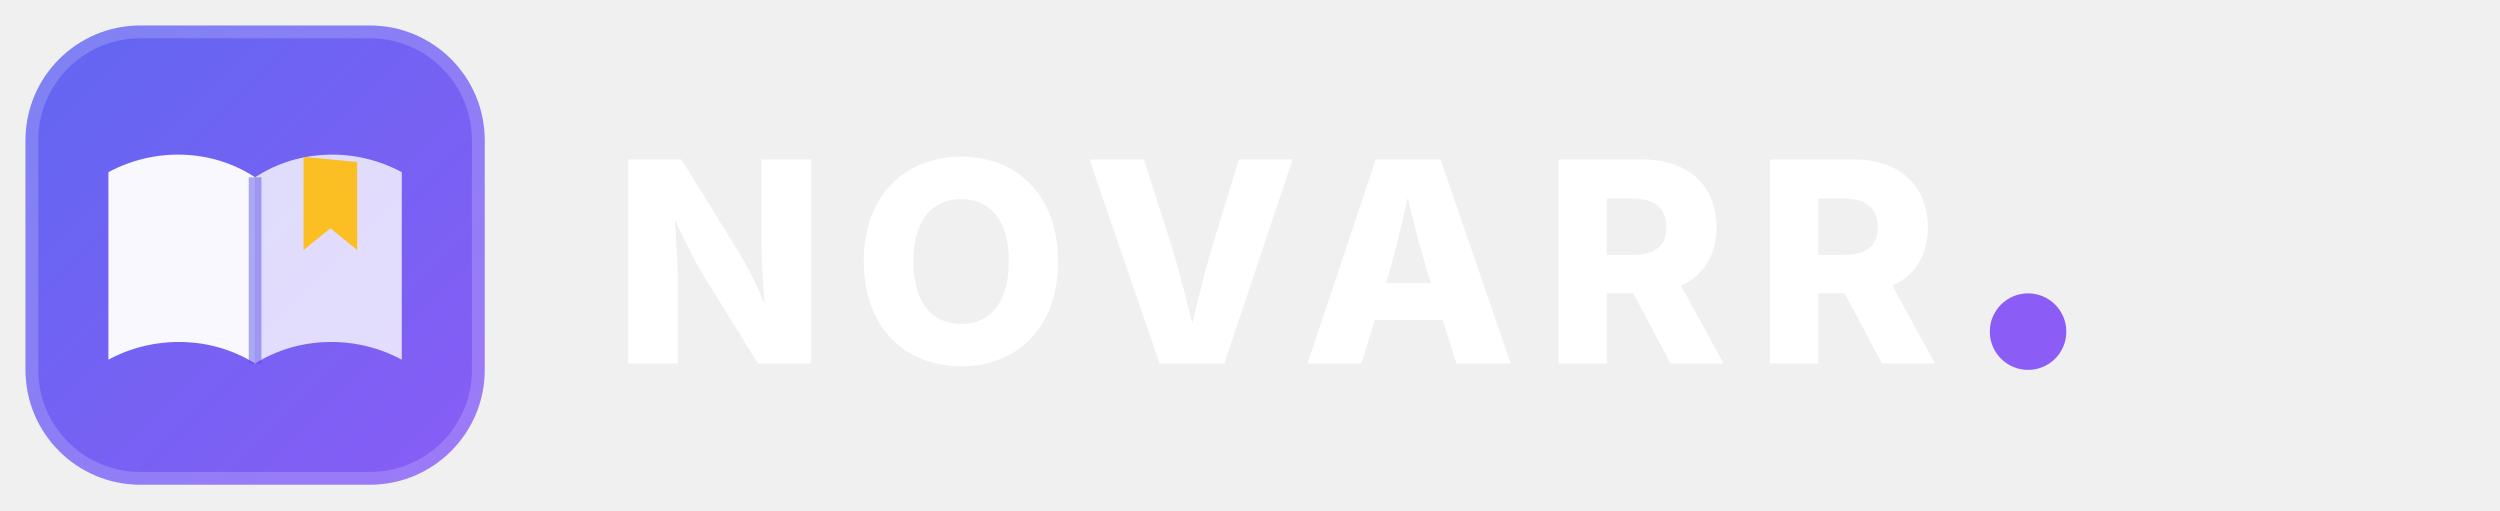
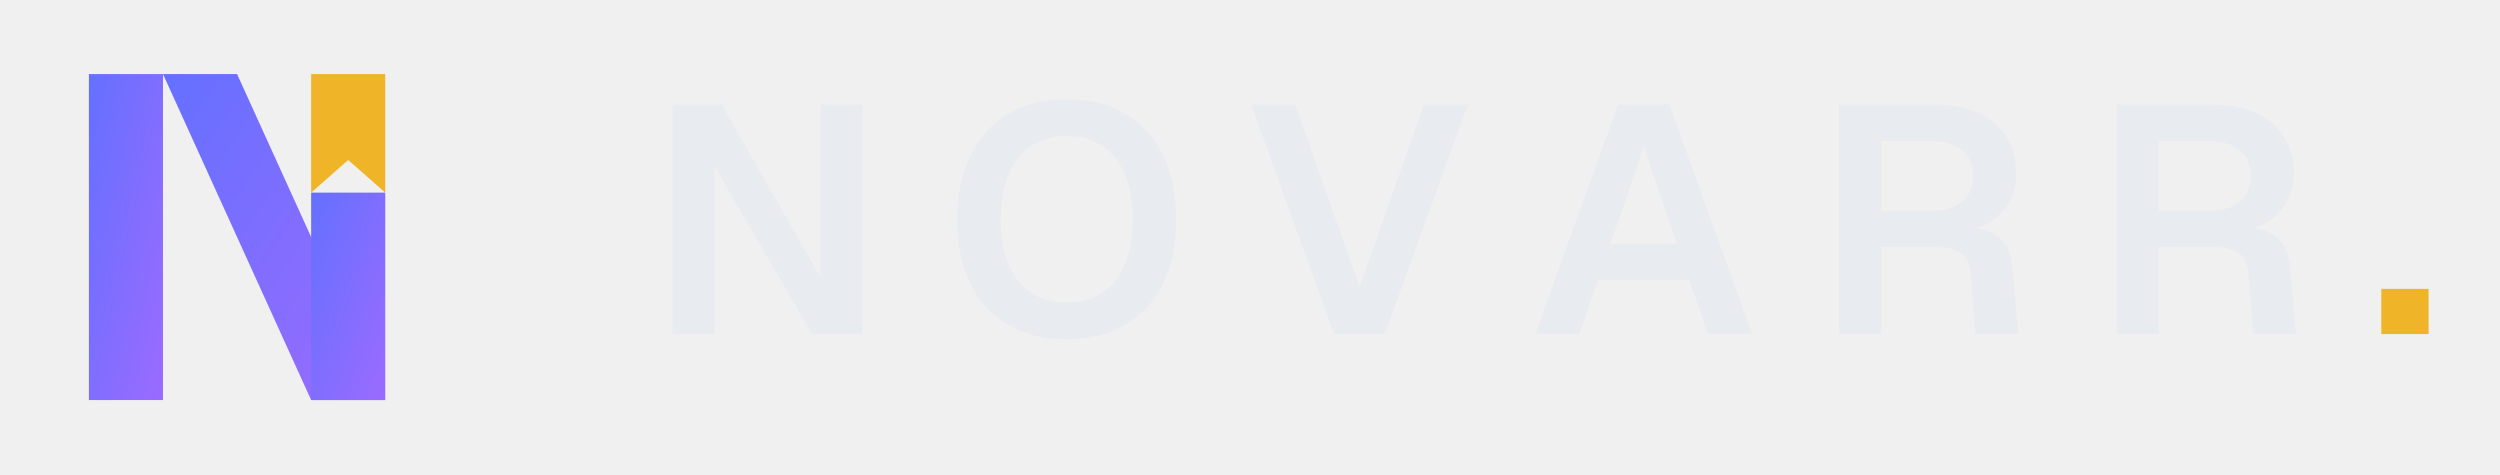
- <svg xmlns="http://www.w3.org/2000/svg" viewBox="0 0 196 40" fill="none">
+ <svg xmlns="http://www.w3.org/2000/svg" viewBox="0 0 232 44" width="232" height="44" role="img" aria-label="Novarr">
  <defs>
-     <linearGradient id="tile" x1="2" y1="2" x2="38" y2="38" gradientUnits="userSpaceOnUse">
-       <stop offset="0" stop-color="#6366f1" />
-       <stop offset="1" stop-color="#8b5cf6" />
+     <linearGradient id="nv" x1="0" y1="0" x2="1" y2="1">
+       <stop offset="0%" stop-color="#6470FF" />
+       <stop offset="100%" stop-color="#9B6BFF" />
    </linearGradient>
  </defs>
-   <g transform="translate(2, 2)">
-     <rect width="36" height="36" rx="9" fill="url(#tile)" />
-     <rect x="0.5" y="0.5" width="35" height="35" rx="8.5" stroke="#ffffff" stroke-opacity="0.18" />
-     <path d="M6.5 11.5 C10 9.6 14.5 9.6 18 11.9 L18 26.5 C14.5 24.3 10 24.3 6.5 26.2 Z" fill="#ffffff" fill-opacity="0.95" />
-     <path d="M29.5 11.5 C26 9.6 21.5 9.6 18 11.9 L18 26.5 C21.5 24.3 26 24.3 29.5 26.2 Z" fill="#ffffff" fill-opacity="0.78" />
-     <path d="M18 11.9 L18 26.5" stroke="#4f46e5" stroke-opacity="0.45" stroke-width="1" />
-     <path d="M21.8 10.3 L21.8 17.6 L23.9 15.9 L26 17.6 L26 10.7 Z" fill="#fbbf24" />
+   <g transform="scale(1.375)">
+     <path d="M6 5h5v22H6z" fill="url(#nv)" />
+     <path d="M11 5h5l10 22h-5z" fill="url(#nv)" />
+     <path d="M21 13h5v14h-5z" fill="url(#nv)" />
+     <path d="M21 5h5v8l-2.5-2.2L21 13z" fill="#F0B429" />
  </g>
-   <text x="48" y="28.5" font-family="Inter, -apple-system, 'Segoe UI', sans-serif" font-size="22" font-weight="800" letter-spacing="2" fill="#ffffff">NOVARR</text>
-   <circle cx="159" cy="26" r="3" fill="#8b5cf6" />
+   <path d="M62.4 31V9.7H66.972L76.134 25.732V9.7H80.034V31H75.354L66.3 15.424V31ZM98.982 31.48Q95.82 31.48 93.543 30.139Q91.266 28.798 90.048 26.308Q88.83 23.818 88.83 20.38Q88.83 16.942 90.048 14.437Q91.266 11.932 93.54 10.576Q95.814 9.22 98.982 9.22Q102.176 9.22 104.446 10.576Q106.716 11.932 107.934 14.437Q109.152 16.942 109.152 20.38Q109.152 23.818 107.934 26.308Q106.716 28.798 104.446 30.139Q102.176 31.48 98.982 31.48ZM98.979 28.084Q100.914 28.084 102.286 27.17Q103.657 26.256 104.388 24.536Q105.12 22.816 105.12 20.38Q105.12 17.944 104.388 16.208Q103.656 14.473 102.283 13.544Q100.911 12.616 98.976 12.616Q97.068 12.616 95.697 13.544Q94.325 14.473 93.594 16.208Q92.862 17.944 92.862 20.38Q92.862 22.816 93.594 24.536Q94.326 26.256 95.699 27.17Q97.071 28.084 98.979 28.084ZM123.804 31 116.106 9.7H120.198L126.174 26.644L132.132 9.7H136.224L128.502 31ZM142.476 31 150.156 9.7H154.92L162.6 31H158.508L156.75 25.96H148.314L146.556 31ZM149.46 22.624H155.616L152.544 13.642ZM170.67 31V9.7H179.58Q181.89 9.7 183.576 10.48Q185.262 11.26 186.183 12.697Q187.104 14.134 187.104 16.09Q187.104 17.554 186.471 18.691Q185.838 19.828 184.776 20.524Q183.714 21.22 182.418 21.364L182.286 21.082Q184.356 21.082 185.475 22Q186.594 22.918 186.75 24.838L187.302 31H183.336L182.892 25.408Q182.796 24.148 182.073 23.548Q181.35 22.948 179.658 22.948H174.57V31ZM174.57 19.552H179.346Q181.104 19.552 182.094 18.712Q183.084 17.872 183.084 16.33Q183.084 14.758 182.076 13.927Q181.068 13.096 179.148 13.096H174.57ZM196.44 31V9.7H205.35Q207.66 9.7 209.346 10.48Q211.032 11.26 211.953 12.697Q212.874 14.134 212.874 16.09Q212.874 17.554 212.241 18.691Q211.608 19.828 210.546 20.524Q209.484 21.22 208.188 21.364L208.056 21.082Q210.126 21.082 211.245 22Q212.364 22.918 212.52 24.838L213.072 31H209.106L208.662 25.408Q208.566 24.148 207.843 23.548Q207.12 22.948 205.428 22.948H200.34V31ZM200.34 19.552H205.116Q206.874 19.552 207.864 18.712Q208.854 17.872 208.854 16.33Q208.854 14.758 207.846 13.927Q206.838 13.096 204.918 13.096H200.34Z" fill="#E8EBF0" />
+   <path d="M220.986 31V26.806H225.372V31Z" fill="#F0B429" />
</svg>
